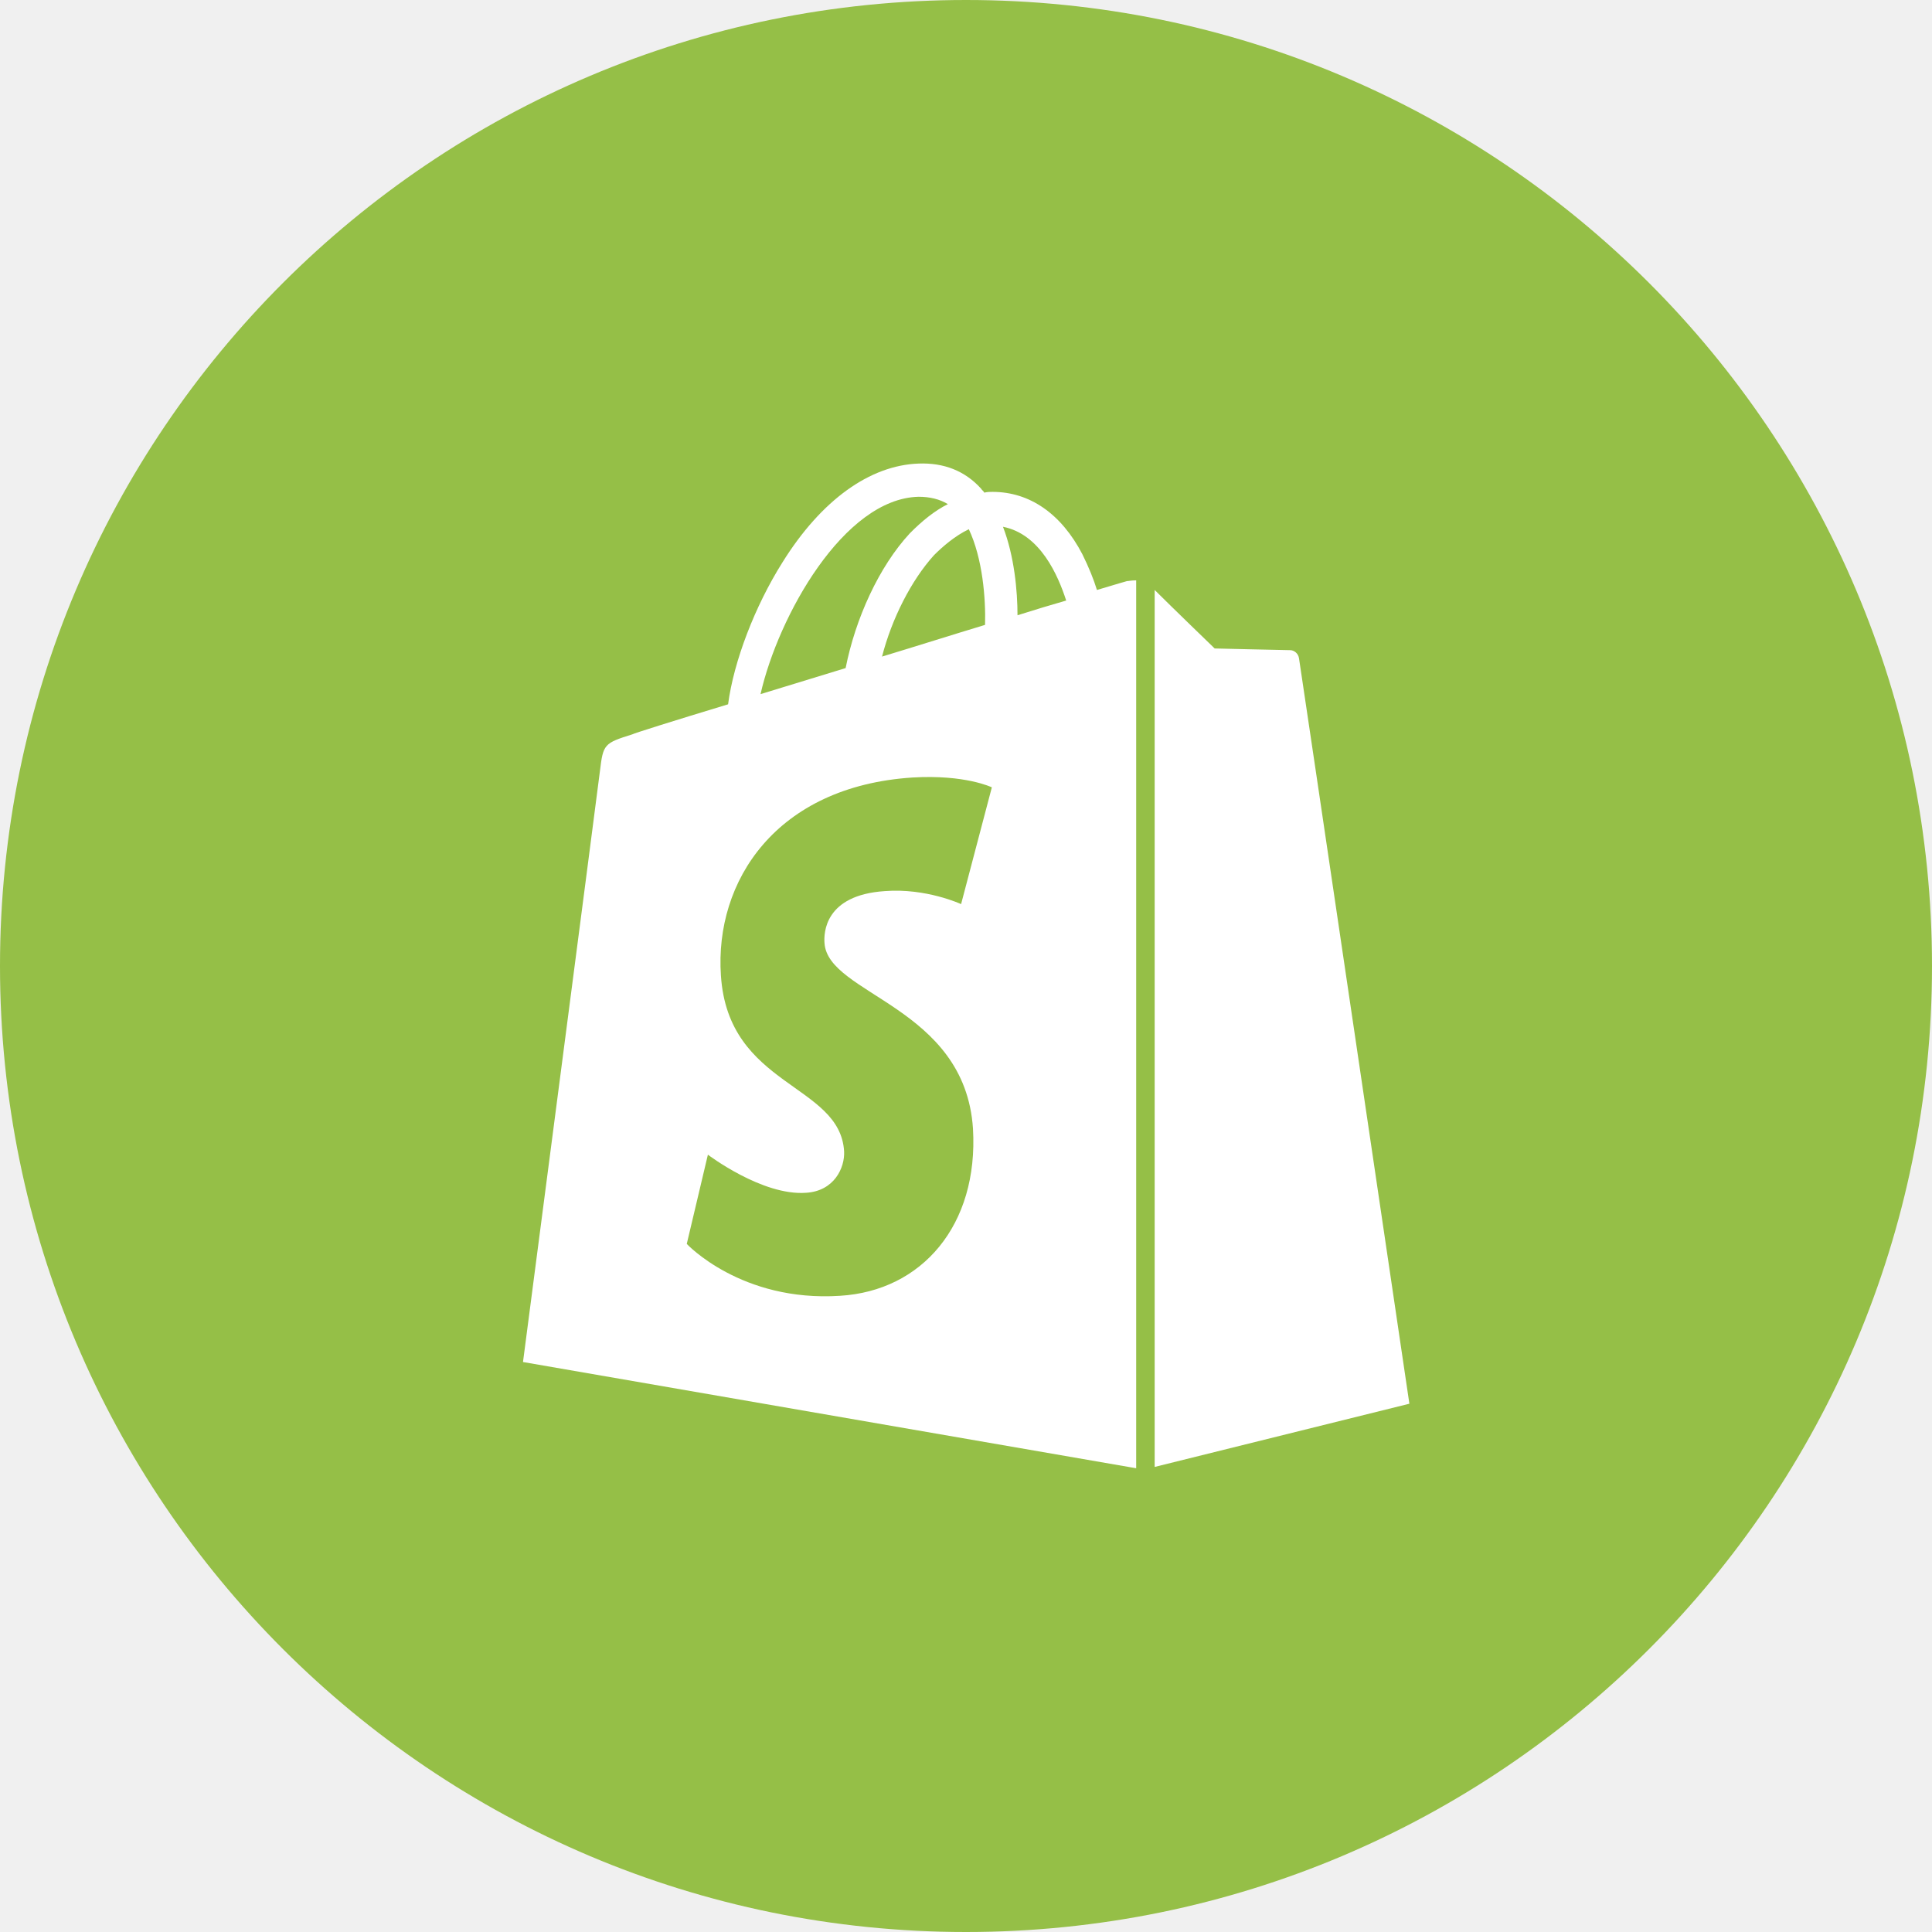
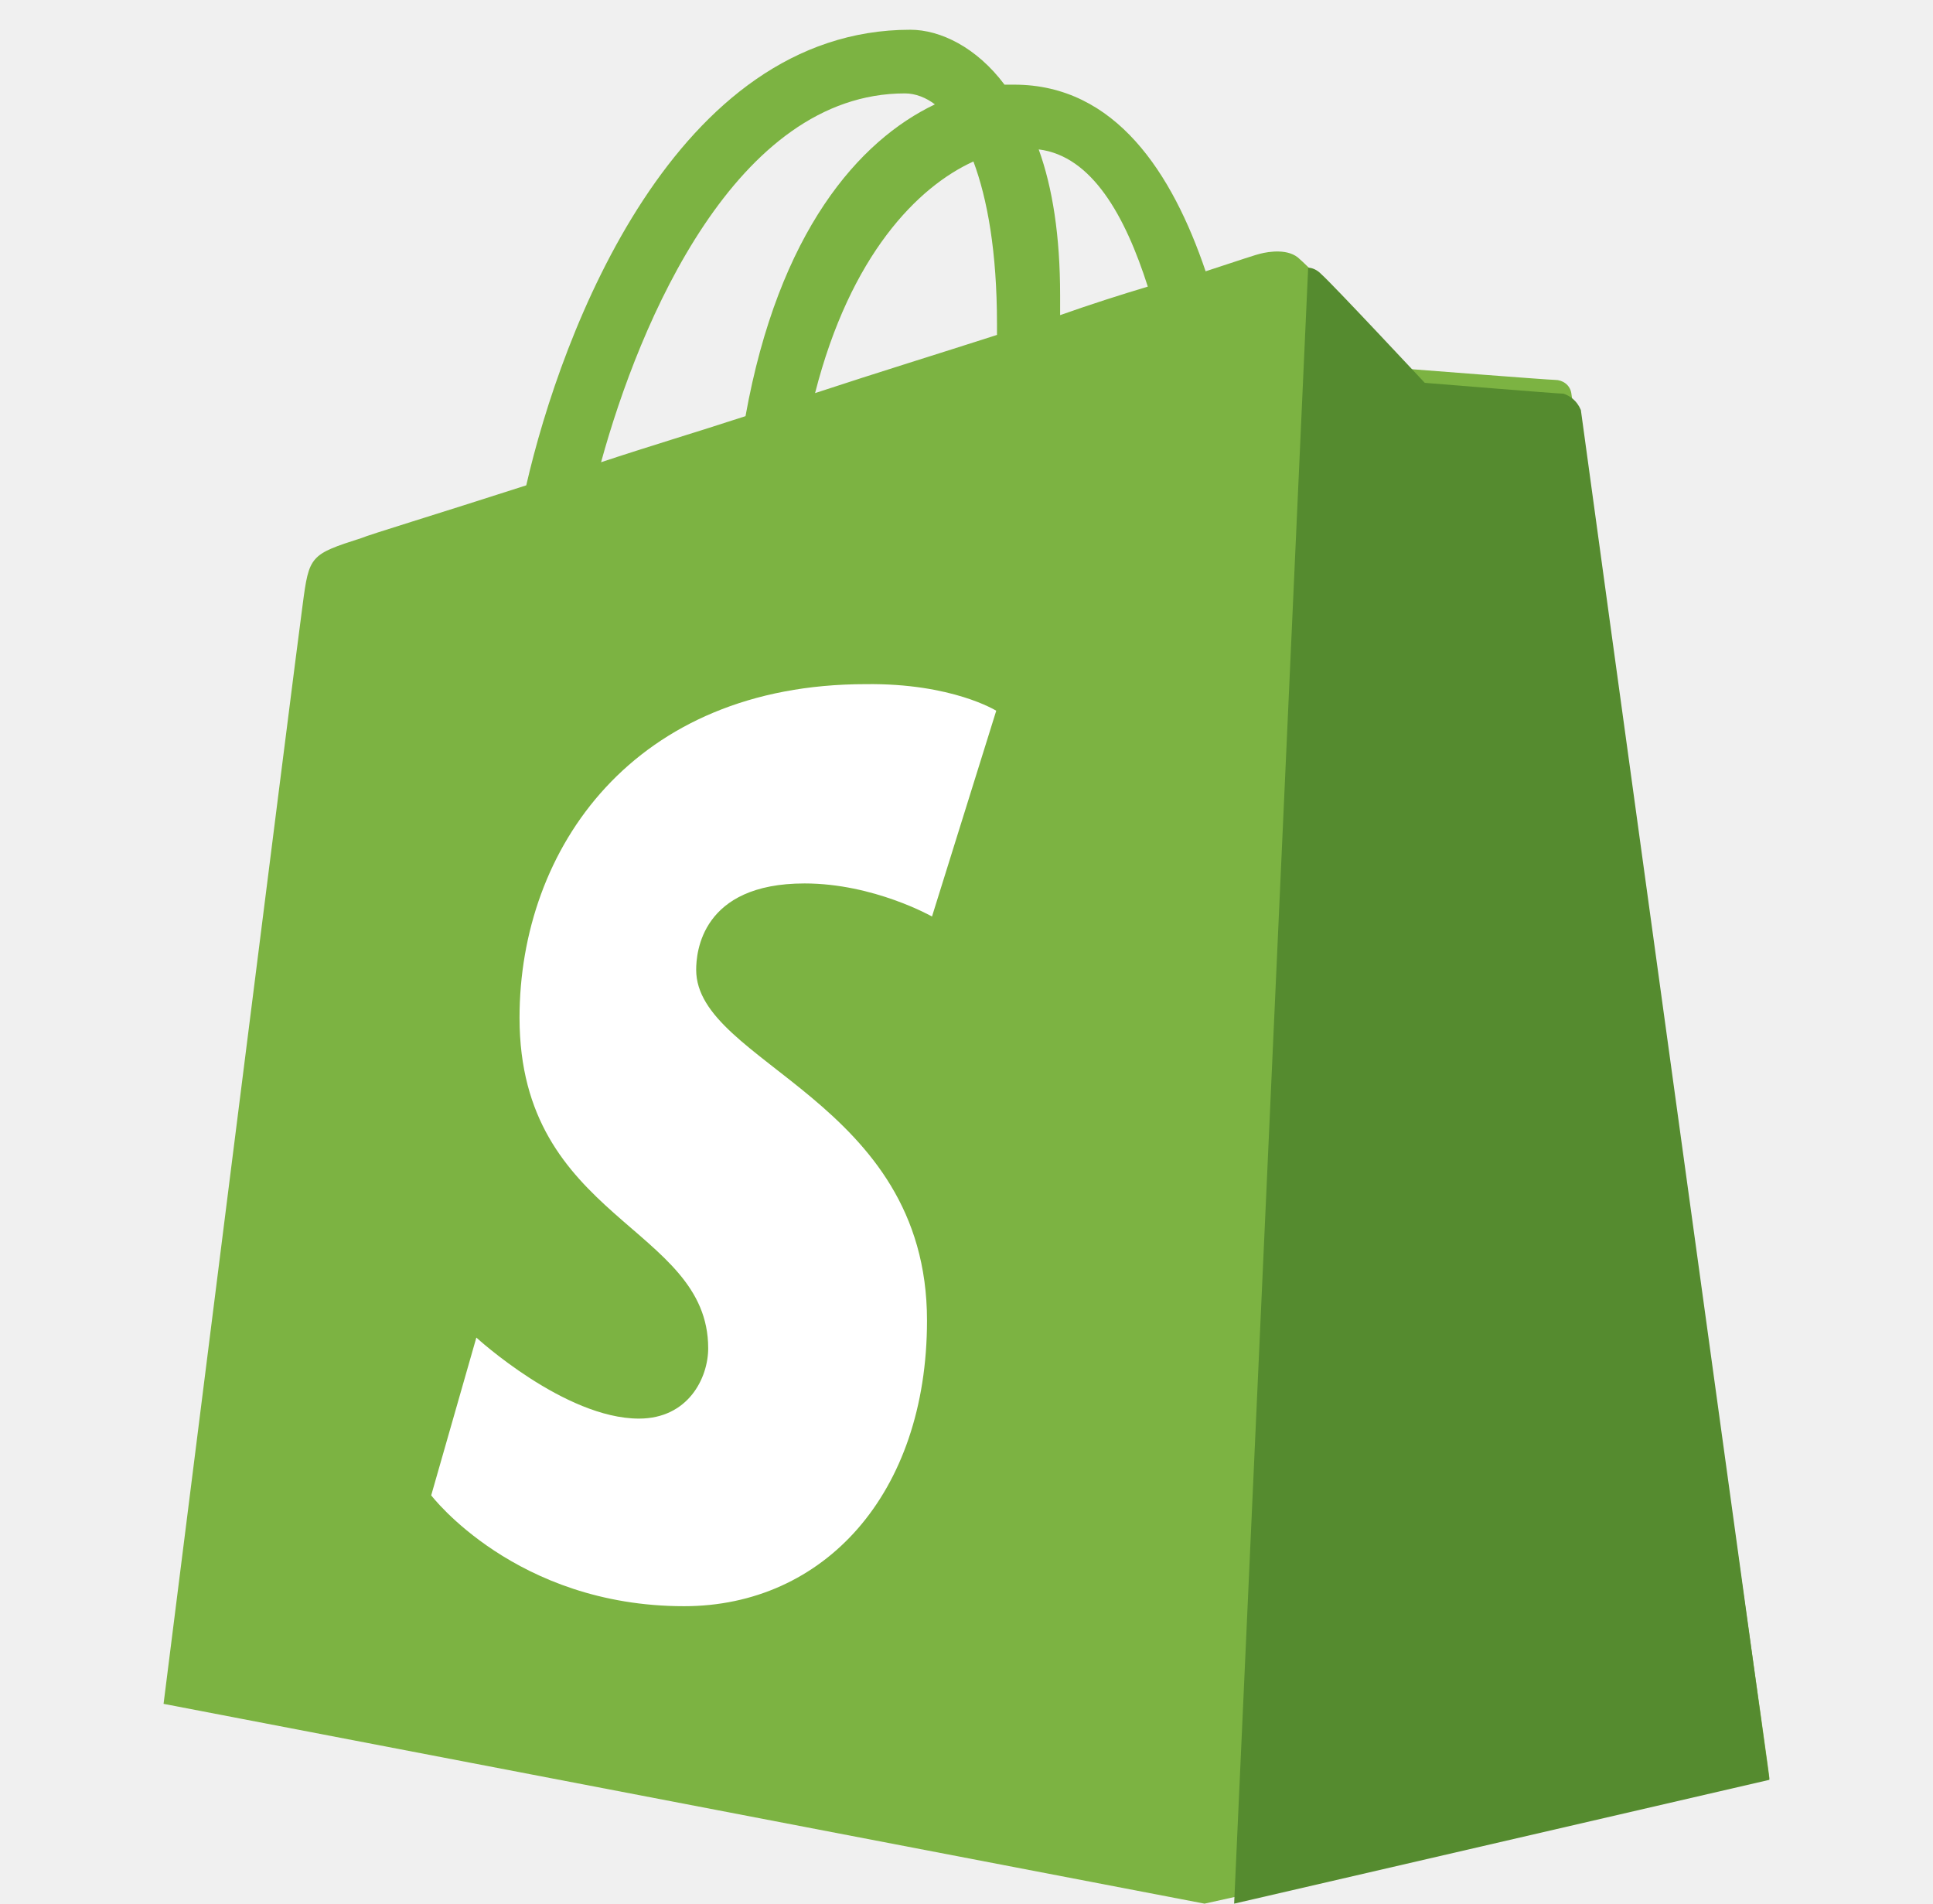
- <svg xmlns="http://www.w3.org/2000/svg" width="800px" height="800px" viewBox="0 0 1024 1024">
-   <circle cx="512" cy="512" r="512" style="fill:#95bf47" />
-   <path d="M597.3 308s-6 1.7-15.9 4.7c-1.7-5.6-4.3-12-7.7-18.9-11.2-21.5-27.9-33.1-47.7-33.1-1.3 0-2.6 0-4.3.4-.4-.9-1.3-1.3-1.7-2.1-8.6-9.5-19.8-13.8-33.1-13.3-25.8.9-51.6 19.3-72.2 52.4-14.6 23.2-25.8 52.4-28.8 75.2-29.7 9-50.3 15.5-50.7 15.9-15 4.7-15.5 5.2-17.2 19.3-1.3 10.7-40.8 313.4-40.8 313.4l325 56.3V307.6c-2.7 0-4 .4-4.9.4zm-75.2 23.2c-17.2 5.2-36.1 11.2-54.6 16.8 5.2-20.2 15.5-40.4 27.5-53.7 4.7-4.7 11.2-10.3 18.5-13.8 7.3 15.5 9 36.6 8.6 50.7zm-35.2-67.9c6 0 11.2 1.3 15.5 3.9-6.9 3.4-13.8 9-20.2 15.5-16.3 17.6-28.8 45.1-34 71.4-15.5 4.7-31 9.5-45.1 13.8 9.4-41.4 44.2-103.7 83.8-104.6zM437 499.8c1.7 27.5 74.4 33.5 78.7 98.4 3 51.2-27.1 86-70.5 88.6-52.4 3.4-81.2-27.5-81.2-27.5l11.2-47.3s28.8 21.9 52 20.2c15-.9 20.6-13.3 20.2-21.9-2.1-36.1-61.5-34-65.3-93.3-3.4-49.9 29.2-100.2 101.5-104.9 27.9-1.7 42.1 5.2 42.1 5.2l-16.3 61.9s-18.5-8.6-40.4-6.9c-32 2.1-32.4 22.3-32 27.5zm102.3-173.7c0-12.9-1.7-31.4-7.7-46.9 19.8 3.9 29.2 25.8 33.5 39.1-7.7 2.2-16.3 4.8-25.8 7.8zM612 777.5 747 744s-58-392.5-58.5-395.1c-.4-2.6-2.6-4.3-4.7-4.3s-40-.9-40-.9-23.2-22.4-31.8-31v464.8z" style="fill:#fff" />
+ <svg xmlns="http://www.w3.org/2000/svg" width="65" height="64" viewBox="0 0 65 64" fill="none">
+   <path d="M52.843 13.254C52.808 12.921 52.519 12.773 52.304 12.773C52.089 12.773 47.376 12.405 47.376 12.405C47.376 12.405 44.103 9.047 43.707 8.714C43.347 8.346 42.663 8.456 42.376 8.53C42.34 8.53 41.656 8.752 40.541 9.121C39.426 5.835 37.52 2.846 34.102 2.846H33.778C32.84 1.591 31.618 1 30.611 1C22.697 1 18.883 11.149 17.696 16.317C14.603 17.314 12.407 17.977 12.155 18.089C10.428 18.642 10.393 18.679 10.176 20.339C9.997 21.595 5.5 57.283 5.5 57.283L40.504 64L59.5 59.793C59.535 59.719 52.88 13.586 52.843 13.254ZM38.597 9.636C37.734 9.894 36.69 10.226 35.648 10.595V9.932C35.648 7.939 35.396 6.316 34.928 5.023C36.726 5.245 37.842 7.275 38.597 9.636ZM32.733 5.429C33.201 6.684 33.525 8.456 33.525 10.891V11.26C31.583 11.886 29.532 12.515 27.408 13.216C28.595 8.566 30.863 6.278 32.733 5.429ZM30.43 3.14C30.789 3.14 31.15 3.288 31.437 3.509C28.882 4.726 26.185 7.79 25.069 13.991C23.378 14.543 21.759 15.024 20.212 15.54C21.508 10.817 24.746 3.14 30.43 3.14Z" fill="#7CB342" />
+   <path d="M52.58 13.236C52.374 13.236 47.91 12.871 47.91 12.871C47.91 12.871 44.808 9.549 44.433 9.22C44.295 9.073 44.124 9 43.989 9L41.5 64L59.5 59.837C59.5 59.837 53.194 14.114 53.159 13.785C53.022 13.456 52.783 13.309 52.58 13.236Z" fill="#558B2F" />
+   <path d="M33.5 23.895L31.34 30.813C31.34 30.813 29.383 29.701 27.054 29.701C23.578 29.701 23.41 32.031 23.41 32.604C23.41 35.758 31.172 36.977 31.172 44.395C31.172 50.237 27.696 54 23.004 54C17.335 54 14.5 50.273 14.5 50.273L16.018 44.969C16.018 44.969 18.988 47.693 21.486 47.693C23.139 47.693 23.814 46.331 23.814 45.328C23.814 41.206 17.47 41.027 17.47 34.218C17.47 28.52 21.317 23.001 29.113 23.001C32.014 22.964 33.5 23.895 33.5 23.895Z" fill="white" />
</svg>
